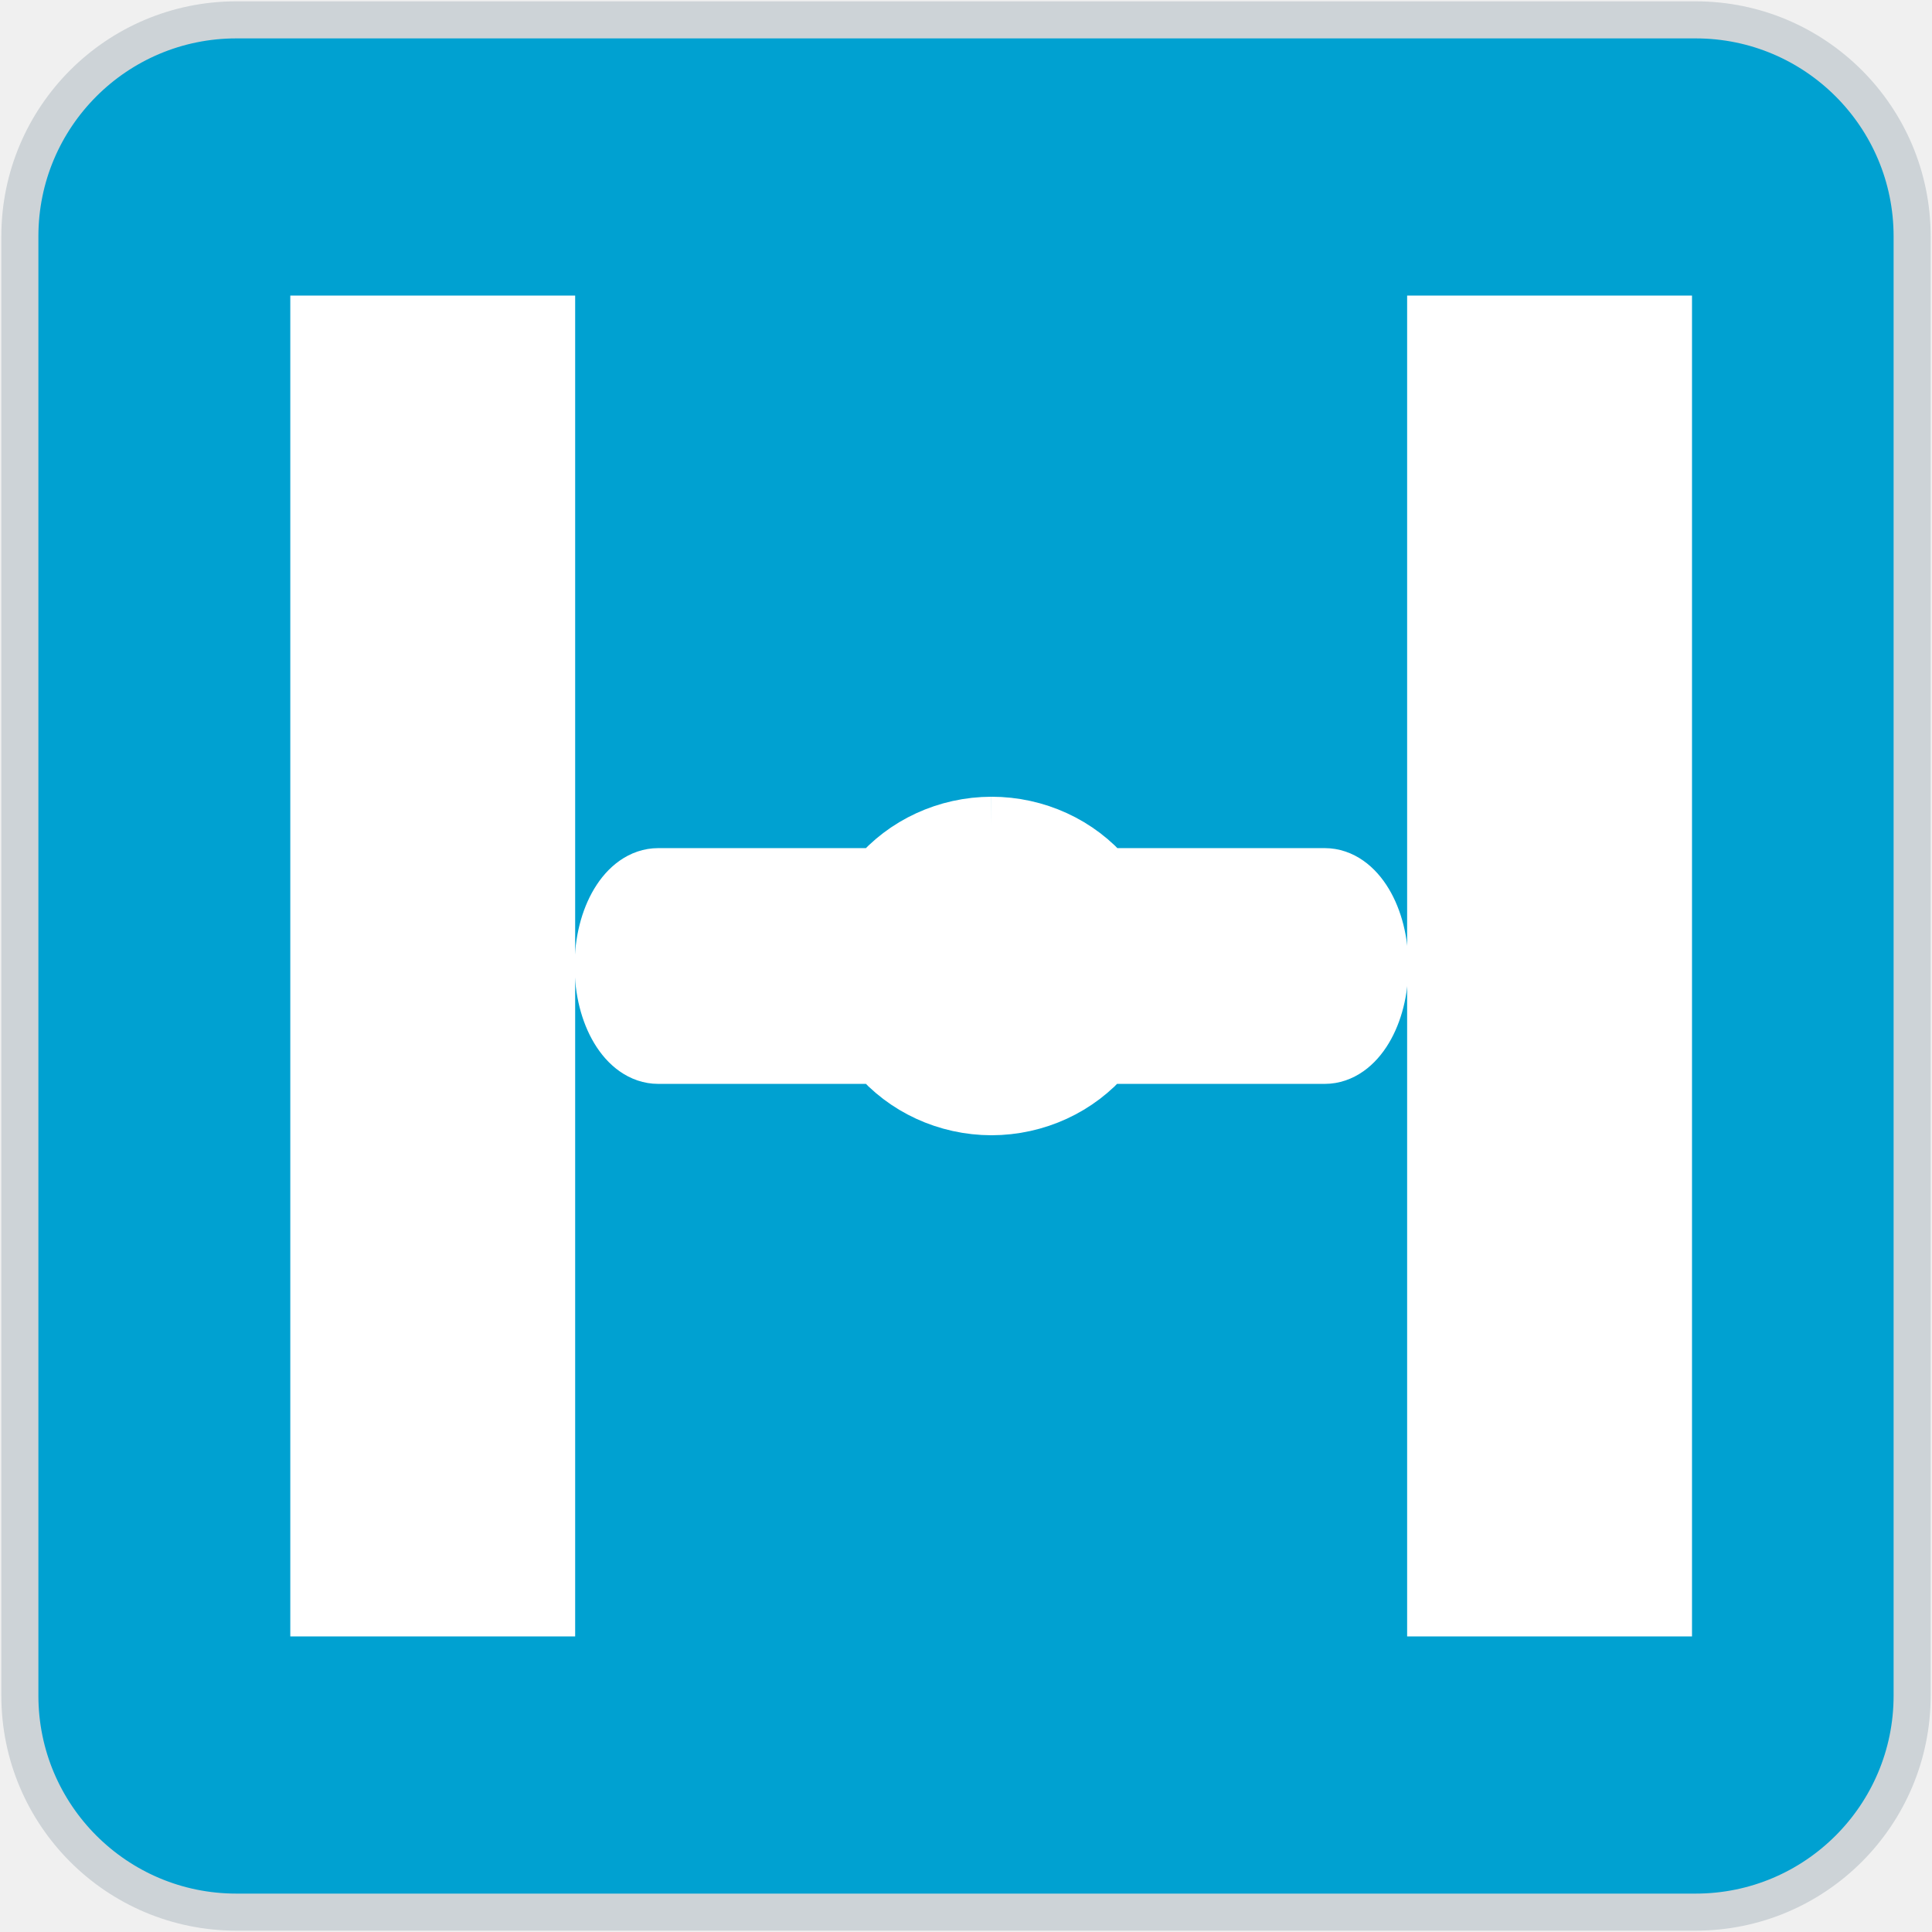
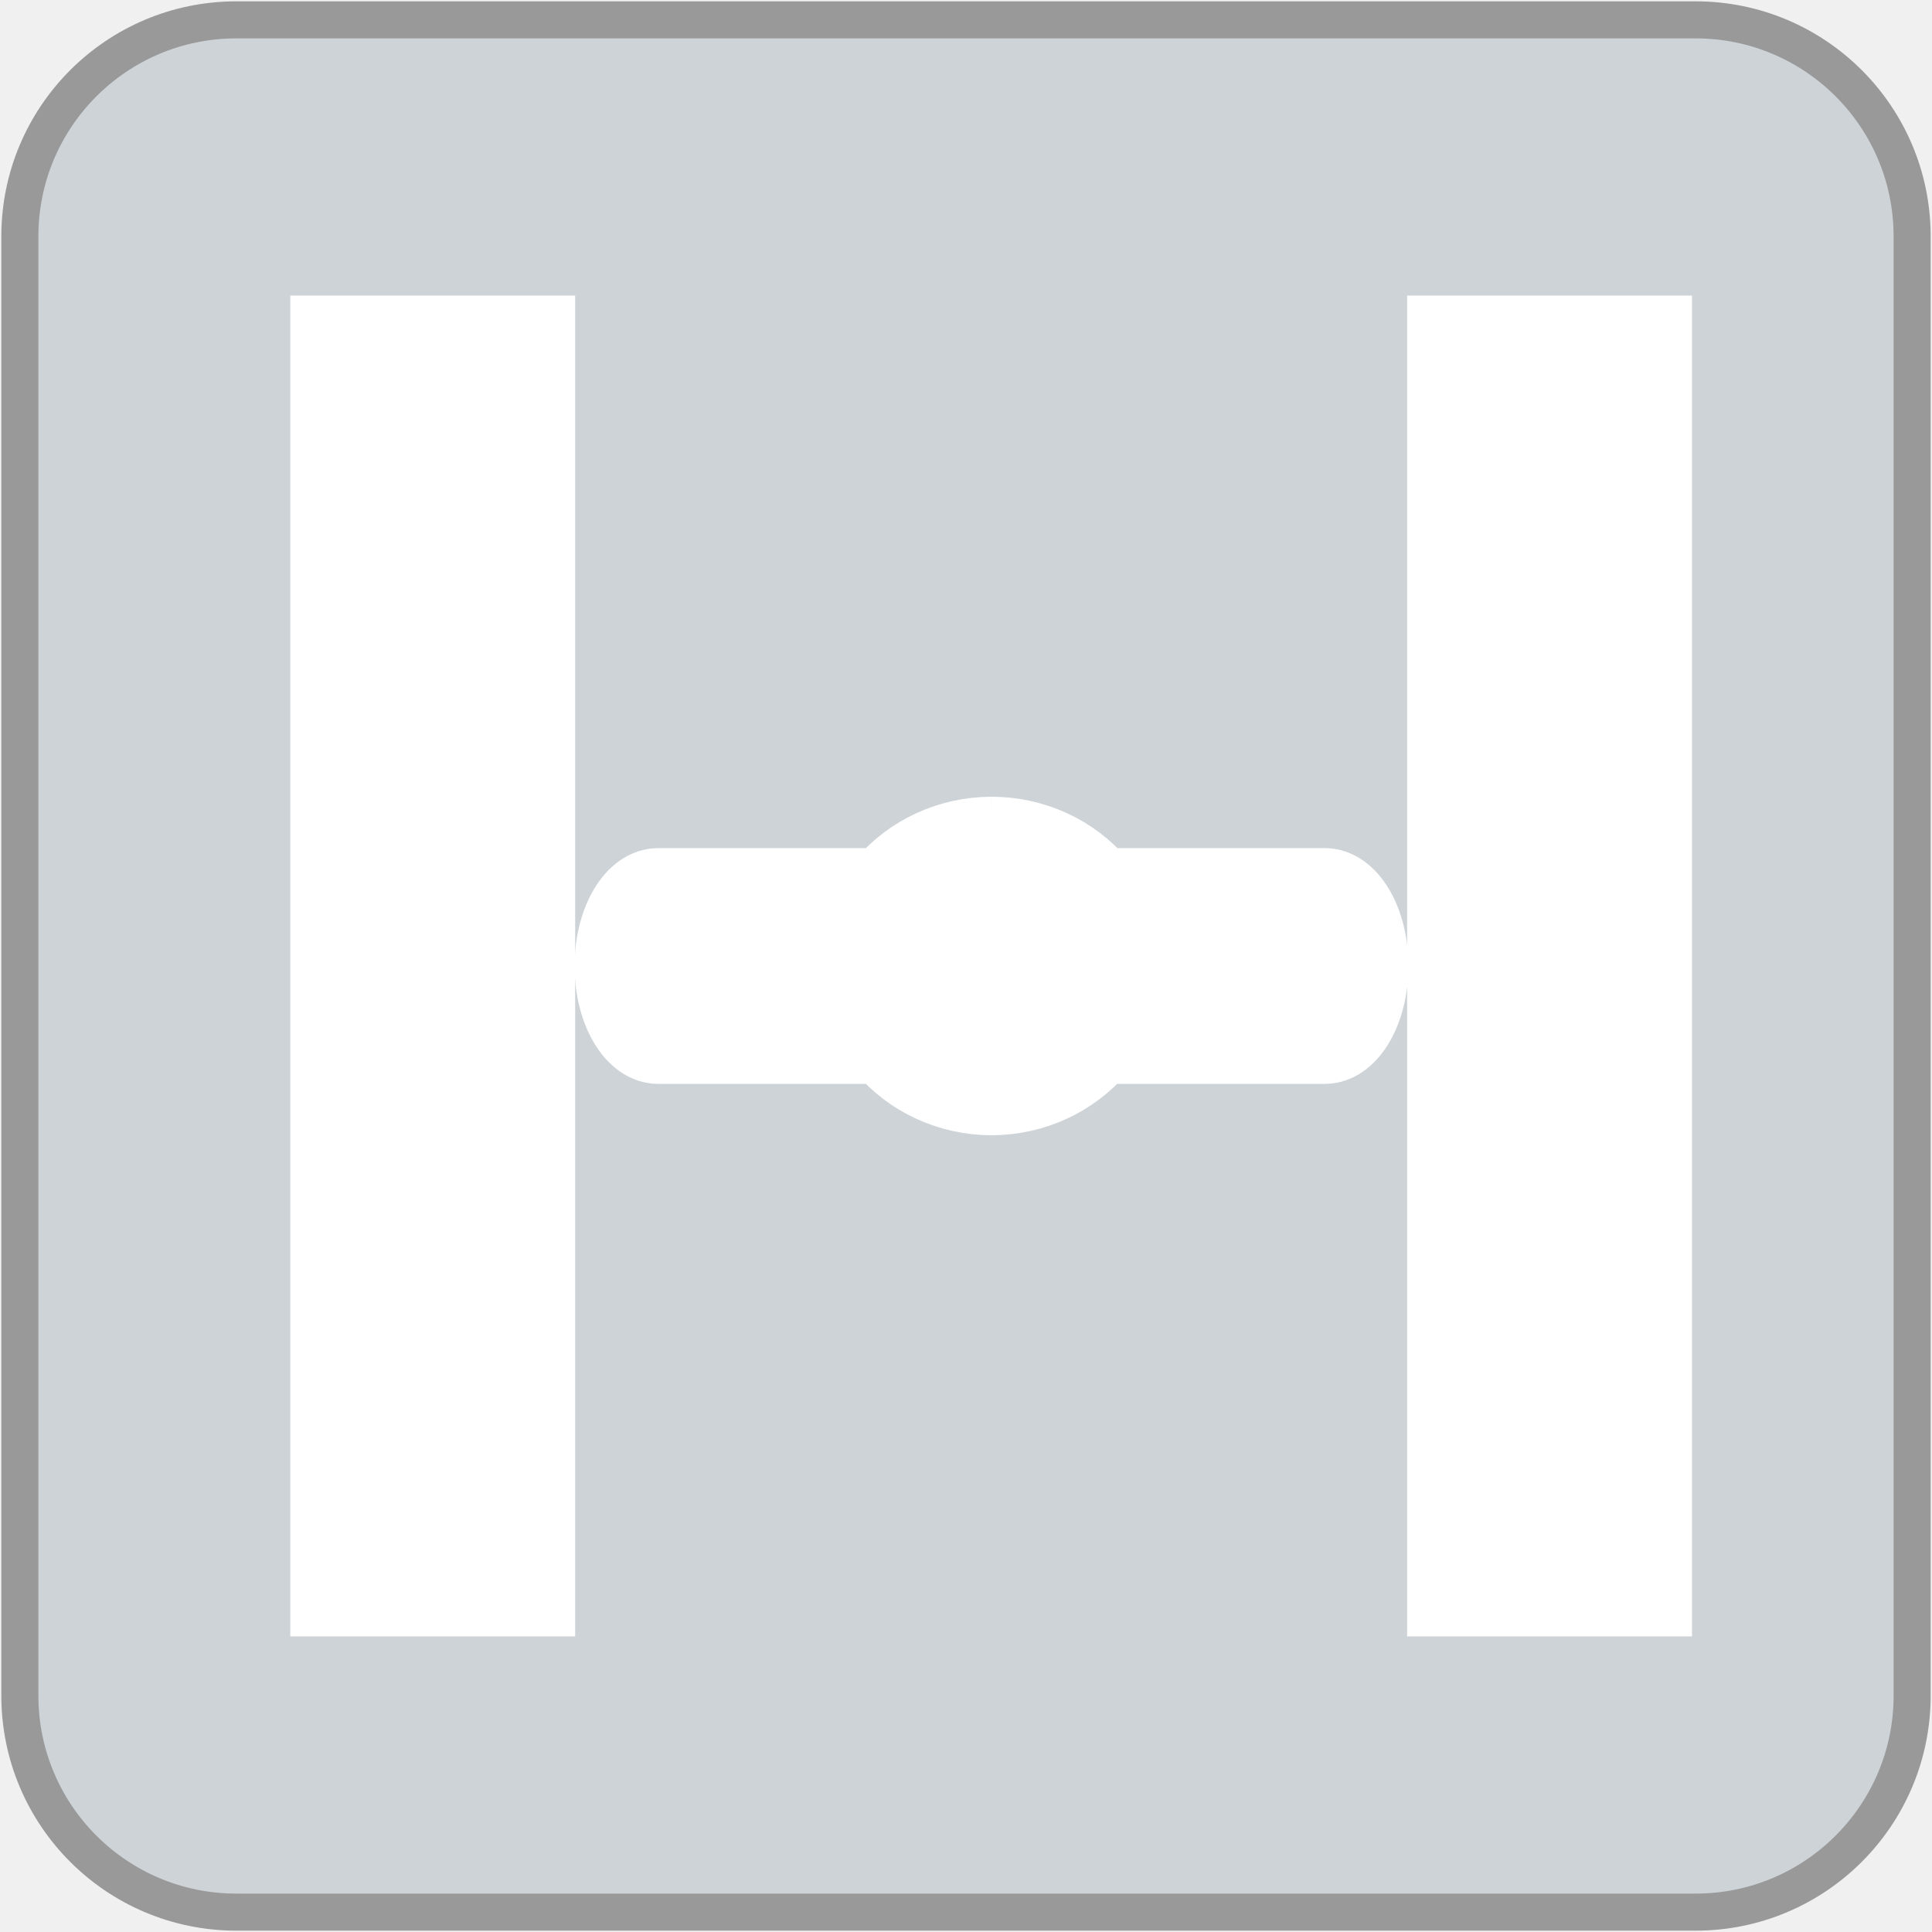
<svg xmlns="http://www.w3.org/2000/svg" width="312.824" height="312.824" viewBox="0 0 312.824 312.824" version="1.1" id="svg1" xml:space="preserve">
  <defs id="defs1" />
  <g id="layer7">
-     <rect style="fill:#00a1d1;stroke:#cdd3d7;stroke-width:6;stroke-dasharray:none" id="rect1" width="306.391" height="306.391" x="3.216" y="3.216" ry="35.055" />
+     <rect style="fill:#cdd3d7;stroke:#999999;stroke-width:6;stroke-dasharray:none" id="rect1" width="306.391" height="306.391" x="3.216" y="3.216" ry="35.055" />
  </g>
  <g id="layer1" style="display:inline" transform="translate(-35.16294,-2194.887)">
    <rect style="fill:#ffffff;stroke:#ffffff;stroke-width:14.197;stroke-linecap:square;paint-order:fill markers stroke" id="rect2" width="31.927" height="202.908" x="270.101" y="2249.845" />
    <rect style="display:inline;fill:#ffffff;stroke:#ffffff;stroke-width:14.197;stroke-linecap:square;paint-order:fill markers stroke" id="rect2-2" width="31.927" height="202.908" x="89.265" y="2249.845" />
    <path id="rect2-4-7" style="display:inline;fill:#ffffff;stroke:#ffffff;stroke-width:10.381;stroke-linecap:square;paint-order:fill markers stroke" d="m 195.704,2329.083 a 23.233,22.216 0 0 0 -18.07,8.32 H 141.737 c -4.625,0 -8.347,6.196 -8.347,13.895 0,7.698 3.723,13.897 8.347,13.897 h 35.897 a 23.233,22.216 0 0 0 18.07,8.32 23.233,22.216 0 0 0 18.072,-8.32 h 35.895 c 4.625,0 8.349,-6.198 8.349,-13.897 0,-7.698 -3.725,-13.895 -8.349,-13.895 h -35.845 a 23.233,22.216 0 0 0 -18.123,-8.32 z" />
  </g>
</svg>
